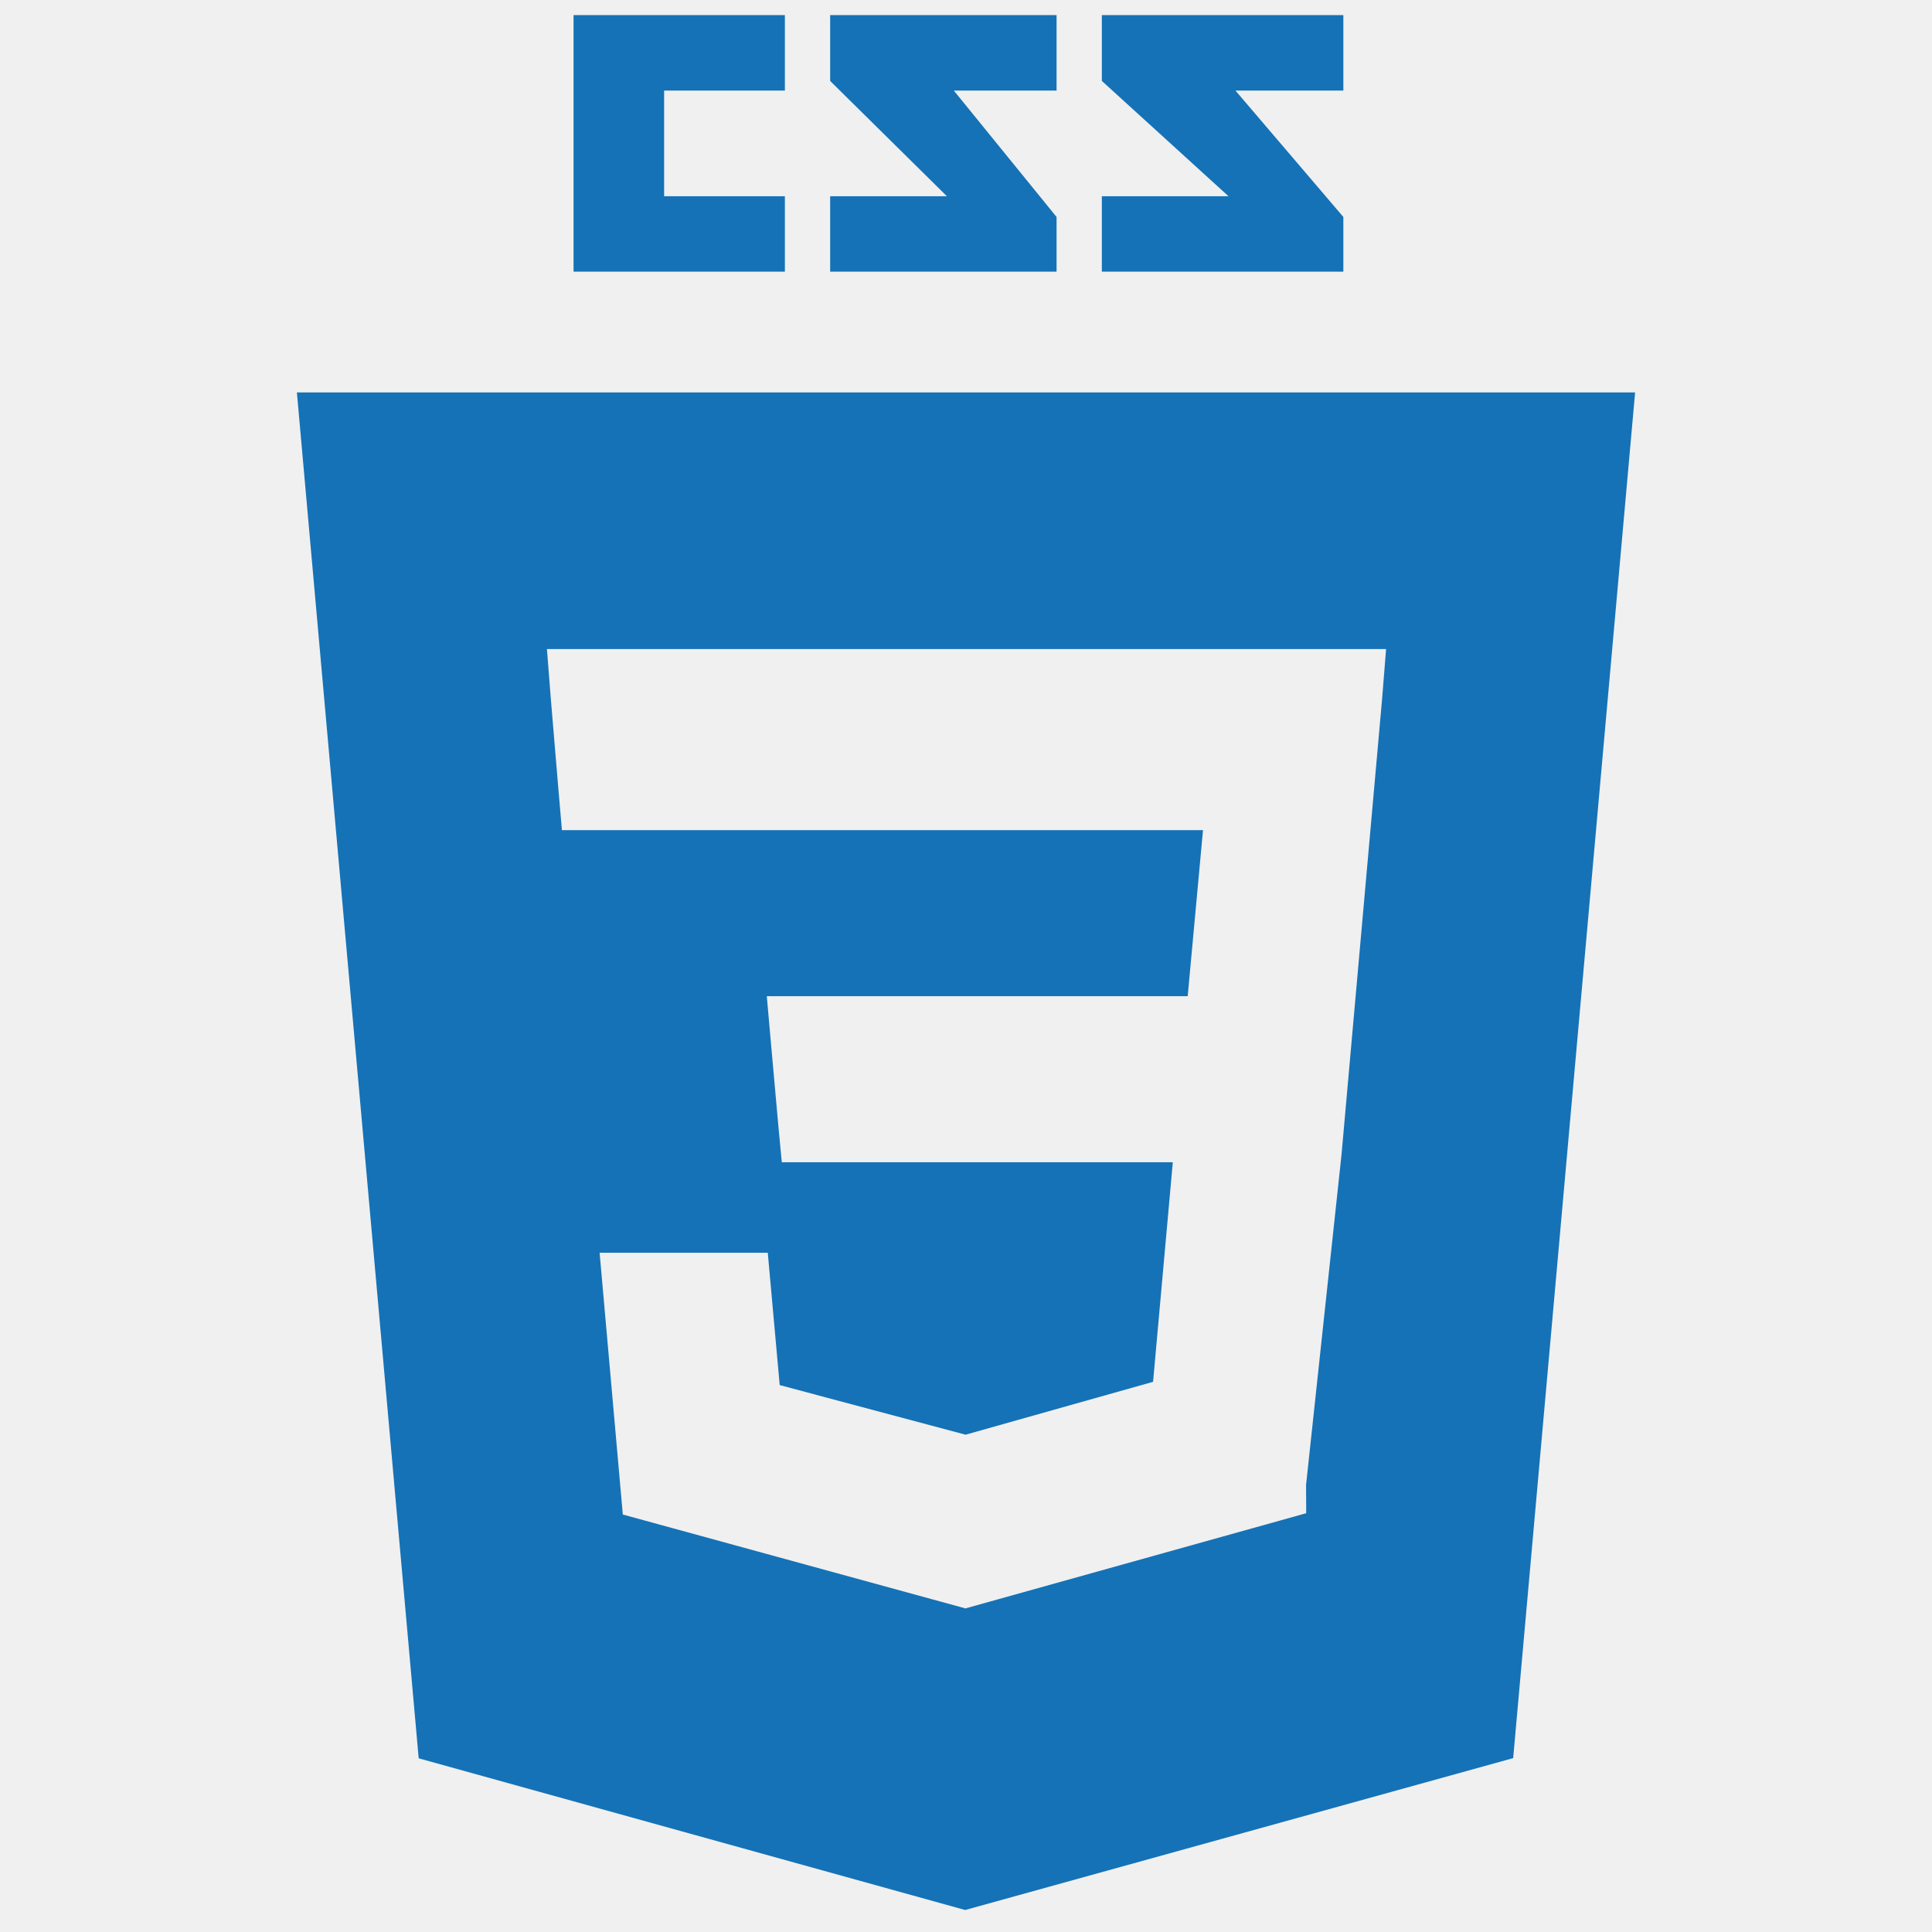
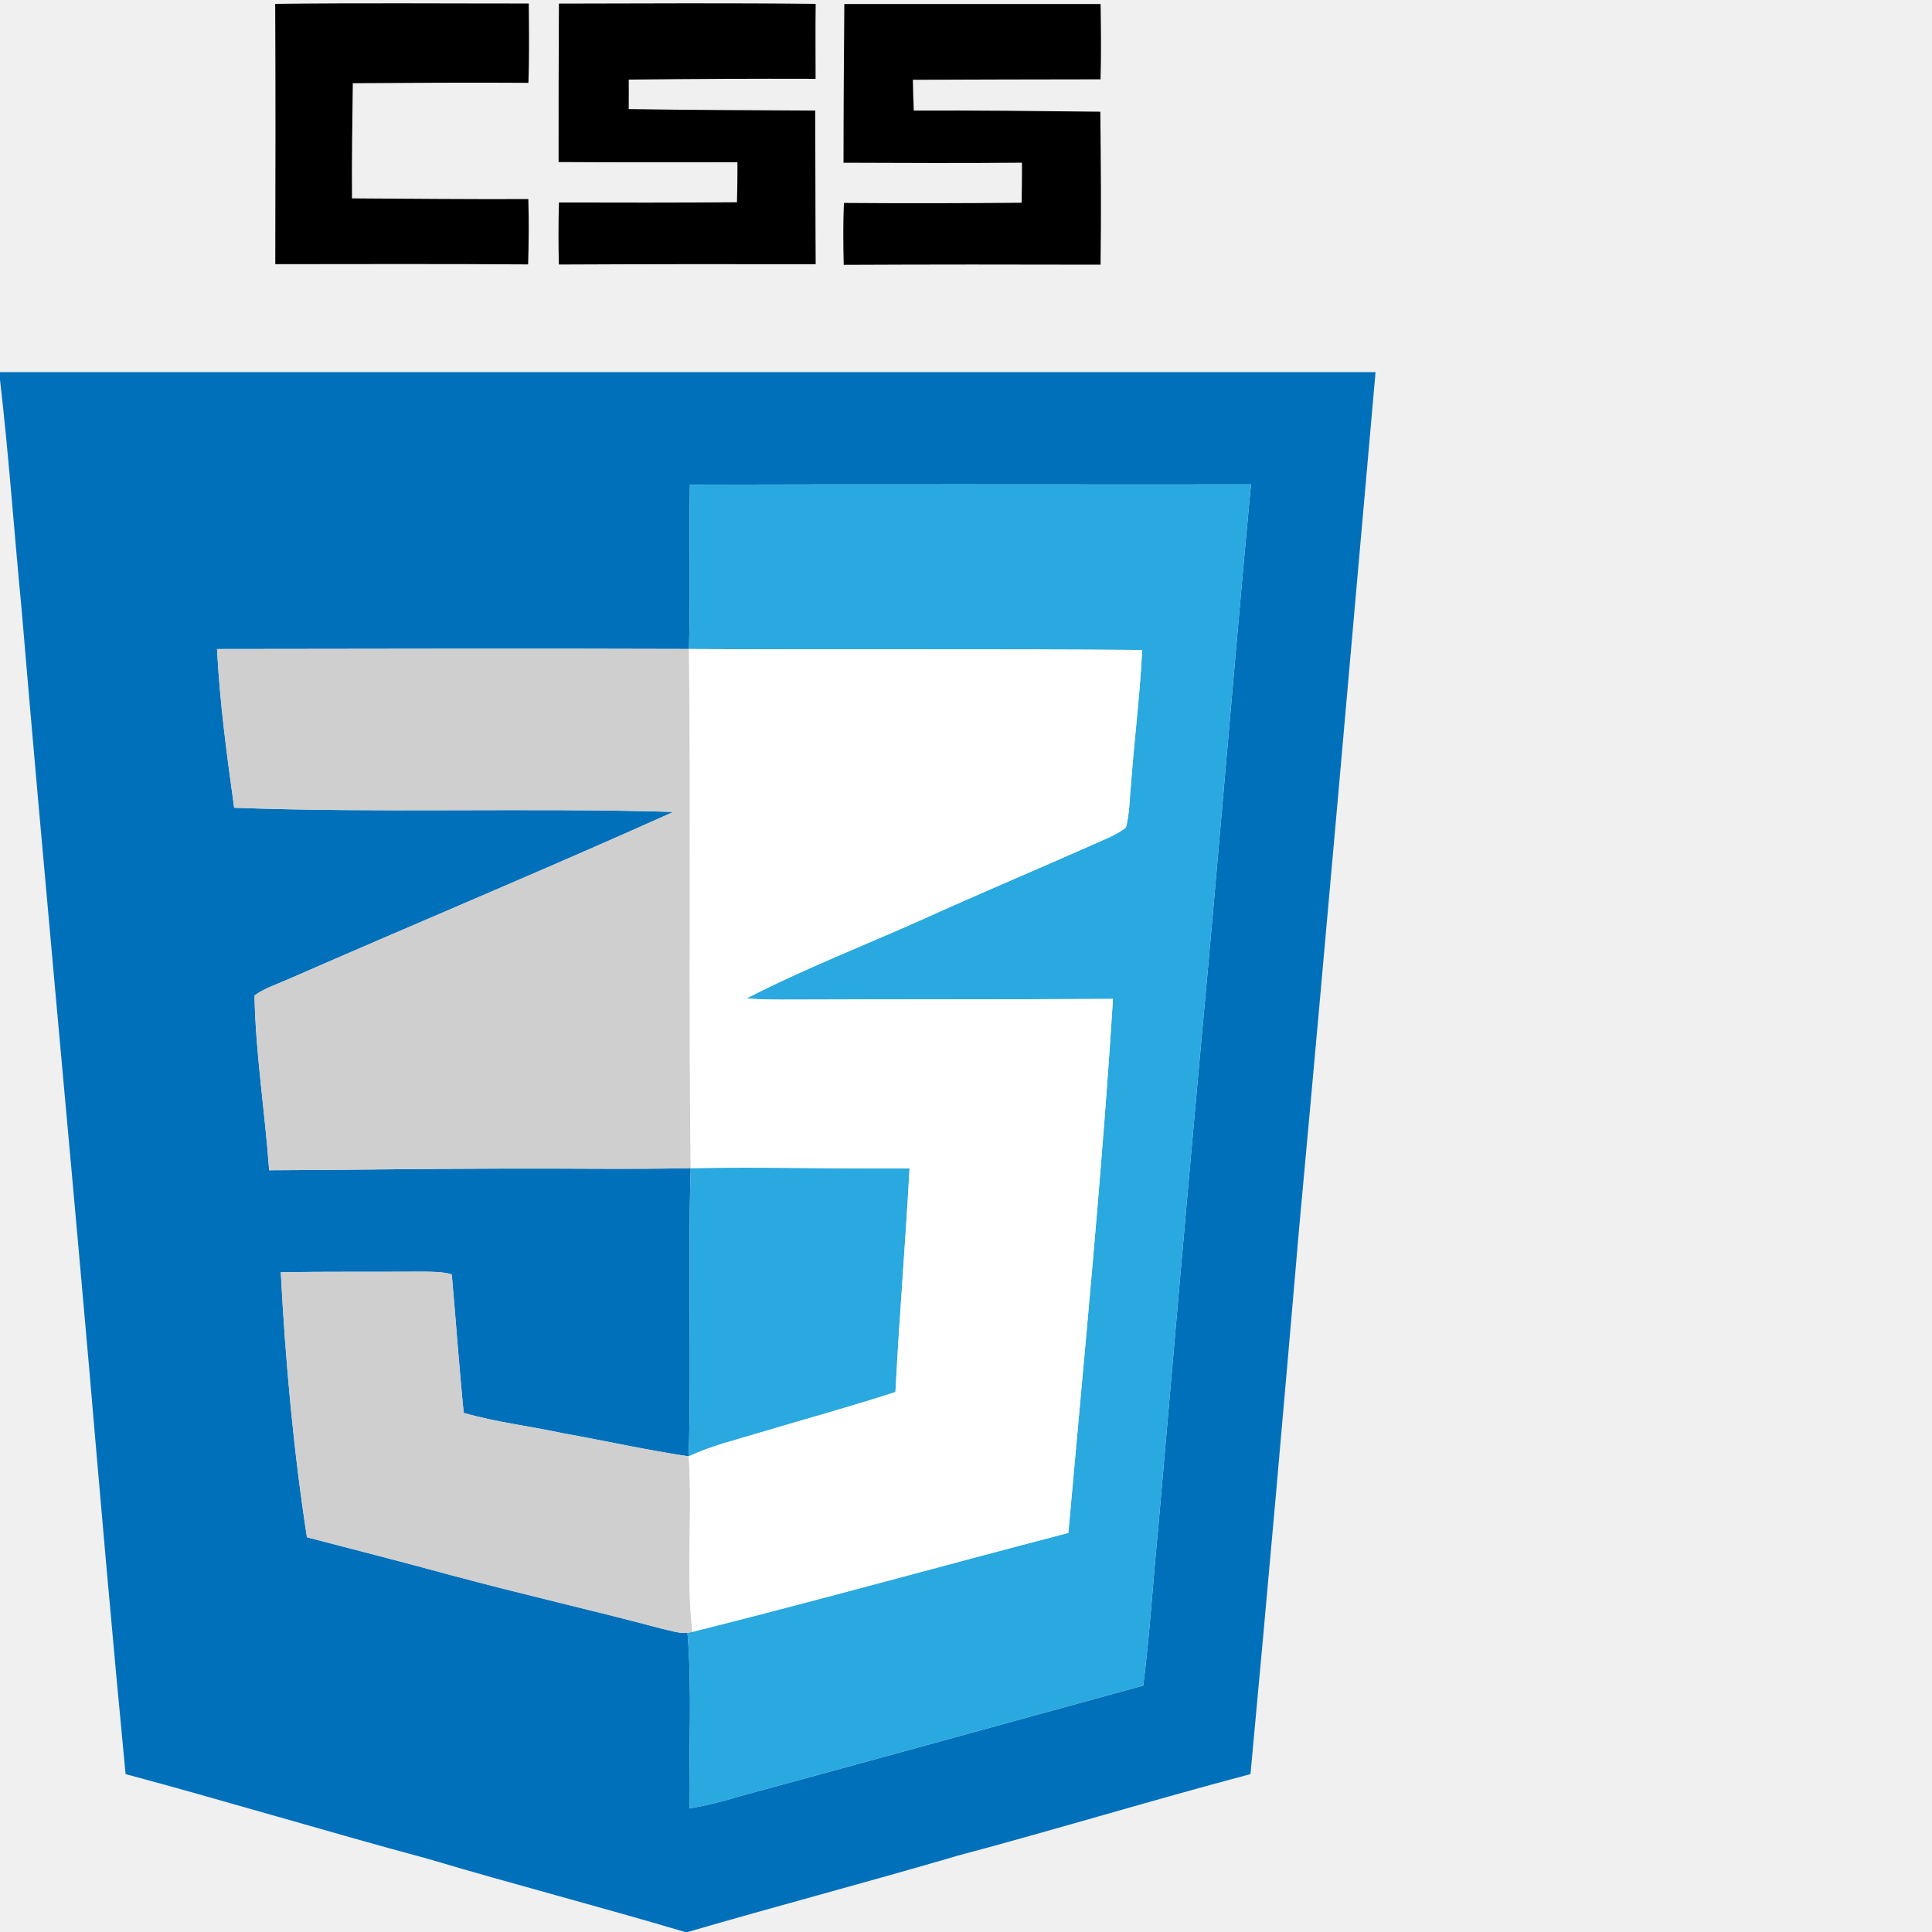
- <svg xmlns="http://www.w3.org/2000/svg" viewBox="0 0 128 128">
-   <path fill="#1572B6" d="M19.67 26l8.069 90.493 36.206 10.05 36.307-10.063 8.078-90.48h-88.66zm69.21 50.488l-2.35 21.892.009 1.875-22.539 6.295v.001l-.018.015-22.719-6.225-1.537-17.341h11.141l.79 8.766 12.347 3.295-.004.015v-.032l12.394-3.495 1.308-14.549h-25.907l-.222-2.355-.506-5.647-.265-2.998h27.886l1.014-11h-42.473l-.223-2.589-.506-6.03-.265-3.381h55.597l-.267 3.334-2.685 30.154" />
-   <path fill="#1572B6" d="M89 14.374l-7.149-8.374h7.149v-5h-16v4.363l8.39 7.637h-8.39v5h16zM70 14.374l-6.807-8.374h6.807v-5h-15v4.363l7.733 7.637h-7.733v5h15zM52 13h-8v-7h8v-5h-14v17h14z" />
+ <svg xmlns="http://www.w3.org/2000/svg" width="480pt" height="480pt" viewBox="0 0 480 480" version="1.1">
+   <g id="#000000ff">
+     <path fill="#000000" opacity="1.00" d=" M 68.37 0.96 C 89.37 0.70 110.37 0.88 131.37 0.87 C 131.42 7.44 131.52 14.01 131.28 20.58 C 116.73 20.48 102.19 20.58 87.65 20.67 C 87.55 30.21 87.36 39.75 87.45 49.29 C 102.05 49.38 116.66 49.52 131.26 49.46 C 131.43 54.86 131.37 60.28 131.21 65.69 C 110.27 65.55 89.33 65.61 68.39 65.63 C 68.44 44.07 68.48 22.52 68.37 0.96 Z" />
+     <path fill="#000000" opacity="1.00" d=" M 138.86 0.89 C 160.12 0.85 181.38 0.72 202.65 0.96 C 202.57 7.17 202.63 13.37 202.63 19.58 C 187.16 19.53 171.68 19.60 156.21 19.78 C 156.23 22.22 156.23 24.66 156.21 27.10 C 171.66 27.35 187.10 27.38 202.54 27.47 C 202.60 40.20 202.57 52.92 202.65 65.64 C 181.38 65.60 160.11 65.62 138.84 65.72 C 138.73 60.58 138.72 55.45 138.87 50.31 C 153.61 50.35 168.36 50.37 183.10 50.25 C 183.19 46.94 183.23 43.62 183.22 40.31 C 168.41 40.31 153.59 40.36 138.78 40.26 C 138.78 27.14 138.78 14.01 138.86 0.89 Z" />
+     <path fill="#000000" opacity="1.00" d=" M 209.77 1.00 C 230.99 1.00 252.22 1.00 273.44 1.00 C 273.53 7.24 273.62 13.48 273.42 19.71 C 257.88 19.70 242.34 19.79 226.80 19.82 C 226.84 22.37 226.90 24.92 227.03 27.47 C 242.48 27.40 257.93 27.59 273.37 27.75 C 273.51 40.42 273.61 53.09 273.43 65.76 C 252.16 65.70 230.89 65.70 209.62 65.80 C 209.49 60.68 209.45 55.54 209.67 50.42 C 224.38 50.53 239.10 50.51 253.82 50.37 C 253.86 47.05 253.93 43.73 253.90 40.42 C 239.13 40.56 224.35 40.48 209.57 40.43 C 209.57 27.29 209.67 14.14 209.77 1.00 Z" />
+   </g>
+   <g id="#0170baff">
+     <path fill="#0170ba" opacity="1.00" d=" M 0.00 92.46 C 113.92 92.45 227.83 92.44 341.75 92.46 C 335.48 163.31 329.31 234.16 322.78 304.99 C 318.90 350.26 314.90 395.53 310.68 440.77 C 286.37 447.21 262.30 454.55 238.00 461.02 C 215.68 467.57 193.18 473.50 170.85 480.00 L 170.19 480.00 C 148.94 473.68 127.48 468.12 106.23 461.80 C 81.15 455.04 56.29 447.50 31.20 440.77 C 27.93 406.86 24.98 372.93 22.07 339.00 C 16.58 276.31 10.61 213.66 5.33 150.96 C 3.50 132.09 2.19 113.16 0.00 94.33 L 0.00 92.46 M 171.41 120.41 C 171.17 134.02 171.59 147.64 171.17 161.24 C 132.09 161.10 93.00 161.21 53.92 161.25 C 54.59 174.46 56.36 187.58 58.18 200.68 C 94.54 202.03 130.95 200.63 167.31 201.72 C 135.50 215.99 103.30 229.43 71.35 243.40 C 68.61 244.62 65.68 245.54 63.23 247.32 C 63.50 261.83 65.84 276.26 66.87 290.74 C 86.25 290.67 105.62 290.36 125.00 290.33 C 140.53 290.25 156.07 290.56 171.60 290.22 C 170.86 314.08 171.83 337.97 171.10 361.83 C 160.65 360.28 150.33 357.95 139.92 356.10 C 131.71 354.31 123.30 353.38 115.21 351.03 C 114.06 339.58 113.26 328.09 112.24 316.63 C 109.90 315.91 107.42 315.98 105.00 315.94 C 93.26 316.01 81.51 315.90 69.76 316.08 C 70.91 338.11 72.89 360.11 76.26 381.93 C 87.84 384.95 99.44 387.91 111.00 391.06 C 128.71 395.88 146.64 399.89 164.38 404.63 C 166.49 405.08 168.62 405.86 170.81 405.68 C 171.99 420.17 171.08 434.75 171.30 449.28 C 175.39 448.62 179.41 447.61 183.36 446.39 C 216.94 437.27 250.48 427.98 284.04 418.77 C 285.71 405.57 286.49 392.28 287.81 379.05 C 291.30 338.83 294.82 298.61 298.48 258.40 C 302.77 212.40 306.48 166.35 310.80 120.35 C 264.33 120.39 217.87 120.26 171.41 120.41 Z" />
+   </g>
+   <g id="#29a9dfff">
+     <path fill="#29a9df" opacity="1.00" d=" M 171.41 120.41 C 217.87 120.26 264.33 120.39 310.80 120.35 C 306.48 166.35 302.77 212.40 298.48 258.40 C 294.82 298.61 291.30 338.83 287.81 379.05 C 286.49 392.28 285.71 405.57 284.04 418.77 C 250.48 427.98 216.94 437.27 183.36 446.39 C 179.41 447.61 175.39 448.62 171.30 449.28 C 171.08 434.75 171.99 420.17 170.81 405.68 C 171.11 405.62 171.72 405.50 172.02 405.44 C 203.25 397.60 234.27 388.97 265.43 380.85 C 269.37 336.65 273.74 292.47 276.51 248.18 C 250.01 248.32 223.50 248.24 197.00 248.35 C 193.14 248.37 189.28 248.35 185.44 248.07 C 199.70 240.73 214.70 234.91 229.34 228.36 C 243.39 221.99 257.61 216.02 271.71 209.77 C 274.43 208.52 277.33 207.48 279.72 205.62 C 280.66 202.17 280.61 198.56 280.98 195.03 C 281.79 183.83 283.23 172.69 283.77 161.48 C 246.24 161.18 208.71 161.44 171.17 161.24 C 171.59 147.64 171.17 134.02 171.41 120.41 Z" />
+     <path fill="#29a9df" opacity="1.00" d=" M 171.60 290.22 C 189.72 289.91 207.85 290.40 225.98 290.28 C 224.97 308.81 223.43 327.31 222.47 345.84 C 211.36 349.47 200.08 352.54 188.88 355.90 C 182.91 357.72 176.78 359.16 171.10 361.83 C 171.83 337.97 170.86 314.08 171.60 290.22 Z" />
+   </g>
+   <g id="#cfcfcfff">
+     <path fill="#cfcfcf" opacity="1.00" d=" M 53.92 161.25 C 93.00 161.21 132.09 161.10 171.17 161.24 C 171.68 204.24 171.04 247.24 171.60 290.22 C 156.07 290.56 140.53 290.25 125.00 290.33 C 105.62 290.36 86.25 290.67 66.87 290.74 C 65.84 276.26 63.50 261.83 63.23 247.32 C 65.68 245.54 68.61 244.62 71.35 243.40 C 103.30 229.43 135.50 215.99 167.31 201.72 C 130.95 200.63 94.54 202.03 58.18 200.68 C 56.36 187.58 54.59 174.46 53.92 161.25 Z" />
+     <path fill="#cfcfcf" opacity="1.00" d=" M 69.76 316.08 C 81.51 315.90 93.26 316.01 105.00 315.94 C 107.42 315.98 109.90 315.91 112.24 316.63 C 113.26 328.09 114.06 339.58 115.21 351.03 C 123.30 353.38 131.71 354.31 139.92 356.10 C 150.33 357.95 160.65 360.28 171.10 361.83 C 172.10 376.35 170.35 390.97 172.02 405.44 C 171.72 405.50 171.11 405.62 170.81 405.68 C 168.62 405.86 166.49 405.08 164.38 404.63 C 146.64 399.89 128.71 395.88 111.00 391.06 C 99.44 387.91 87.84 384.95 76.26 381.93 C 72.89 360.11 70.91 338.11 69.76 316.08 Z" />
+   </g>
+   <g id="#ffffffff">
+     <path fill="#ffffff" opacity="1.00" d=" M 171.17 161.24 C 208.71 161.44 246.24 161.18 283.77 161.48 C 283.23 172.69 281.79 183.83 280.98 195.03 C 280.61 198.56 280.66 202.17 279.72 205.62 C 277.33 207.48 274.43 208.52 271.71 209.77 C 257.61 216.02 243.39 221.99 229.34 228.36 C 214.70 234.91 199.70 240.73 185.44 248.07 C 189.28 248.35 193.14 248.37 197.00 248.35 C 223.50 248.24 250.01 248.32 276.51 248.18 C 273.74 292.47 269.37 336.65 265.43 380.85 C 234.27 388.97 203.25 397.60 172.02 405.44 C 170.35 390.97 172.10 376.35 171.10 361.83 C 176.78 359.16 182.91 357.72 188.88 355.90 C 200.08 352.54 211.36 349.47 222.47 345.84 C 223.43 327.31 224.97 308.81 225.98 290.28 C 207.85 290.40 189.72 289.91 171.60 290.22 C 171.04 247.24 171.68 204.24 171.17 161.24 Z" />
+   </g>
</svg>
